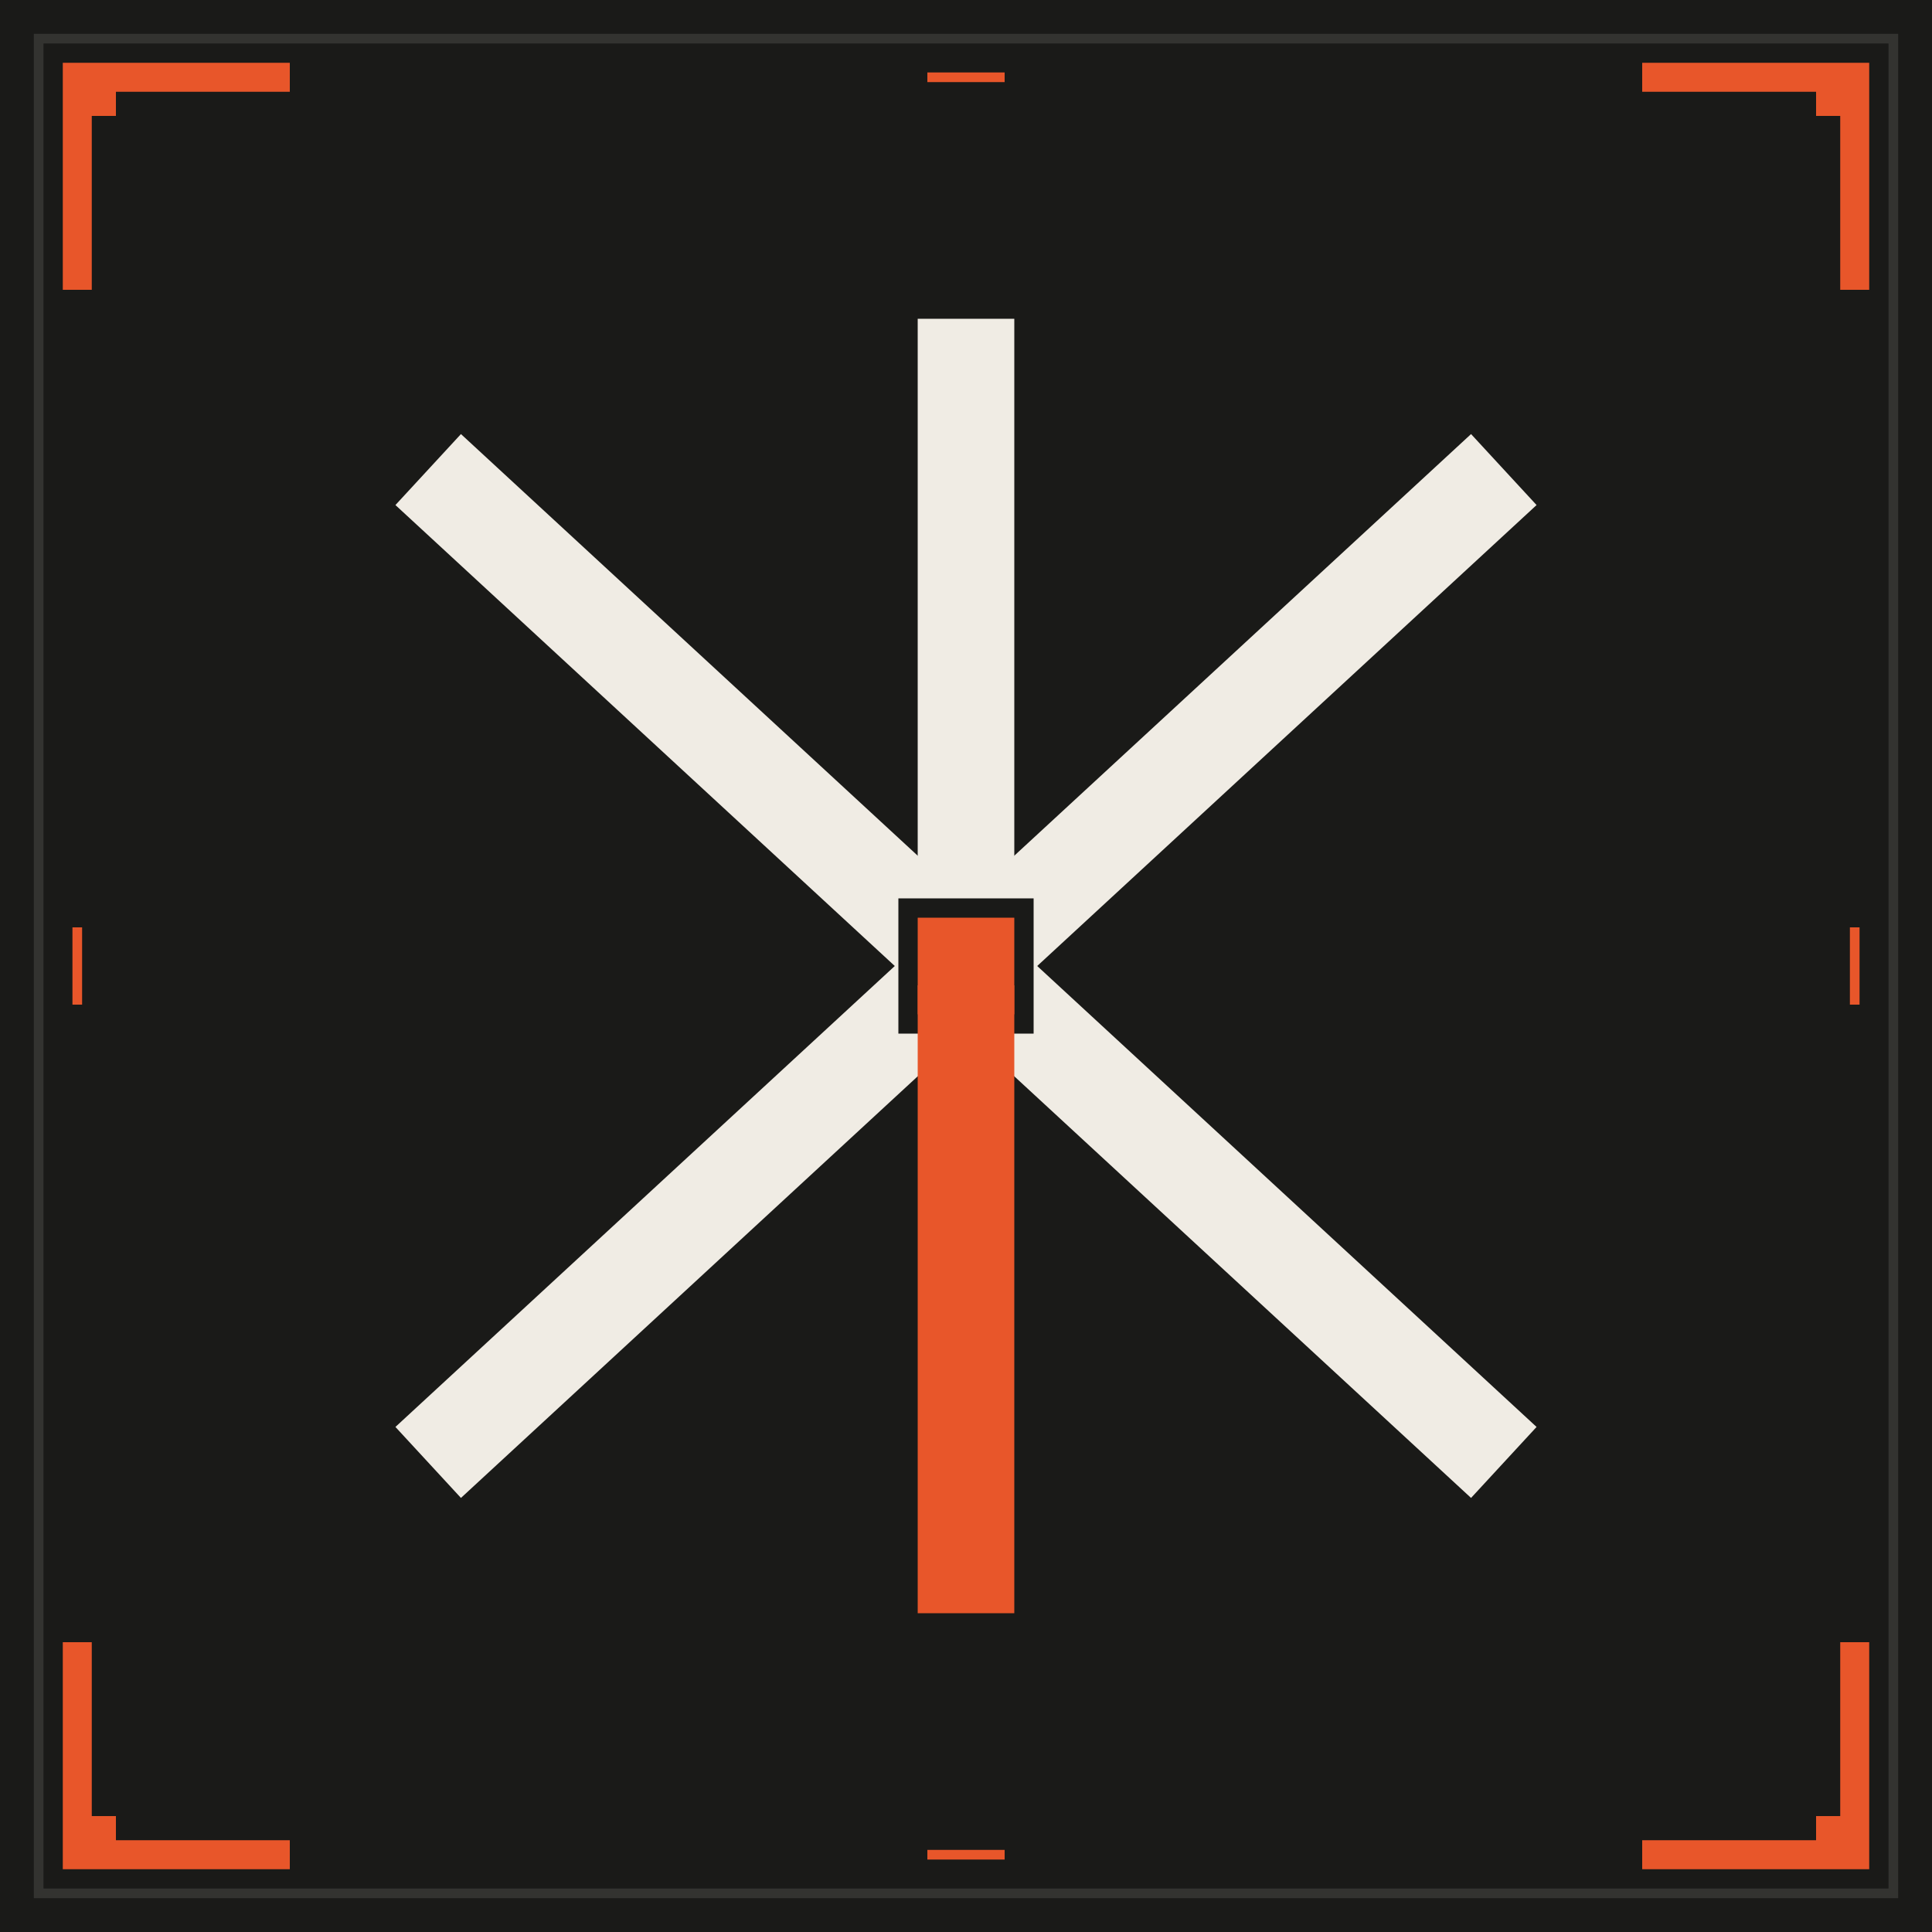
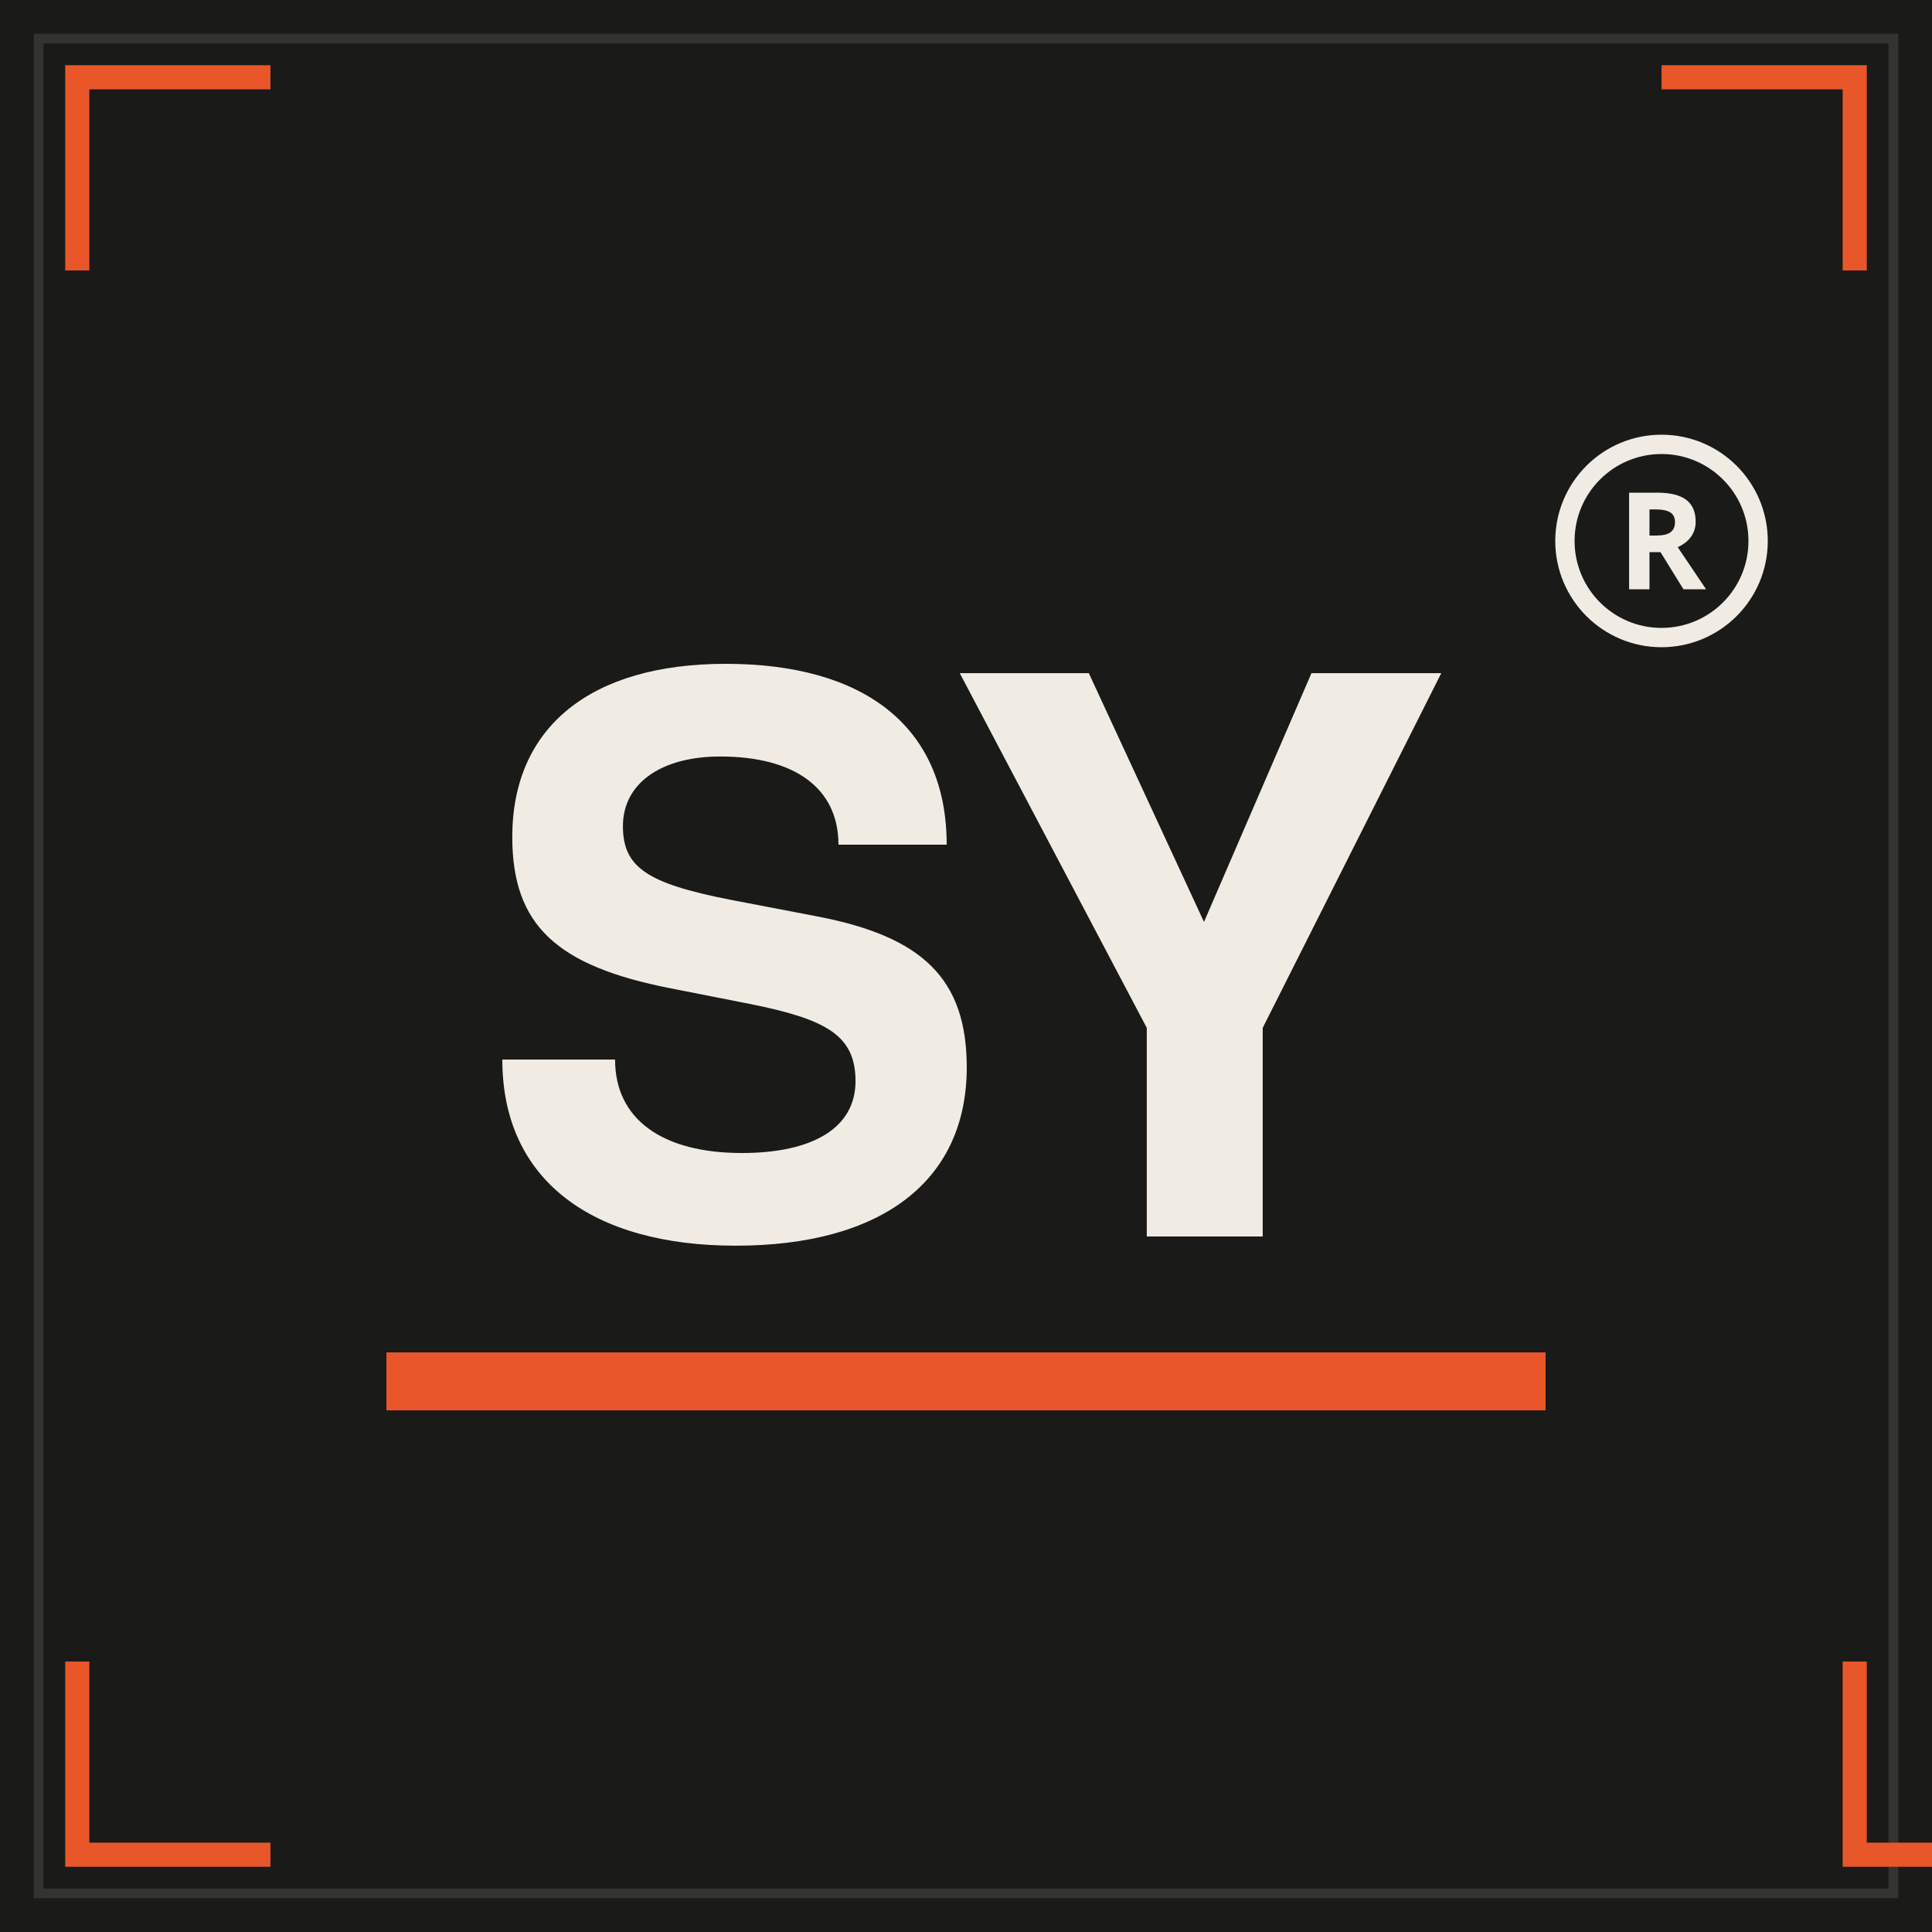
<svg xmlns="http://www.w3.org/2000/svg" viewBox="0 0 200 200" width="200" height="200">
  <rect width="200" height="200" fill="#1a1a18" />
  <rect x="4" y="4" width="192" height="192" fill="none" stroke="#333330" stroke-width="1" />
-   <path d="M8 30V8h22" fill="none" stroke="#e8562a" stroke-width="3" />
-   <path d="M192 30V8h-22" fill="none" stroke="#e8562a" stroke-width="3" />
-   <path d="M8 170v22h22" fill="none" stroke="#e8562a" stroke-width="3" />
-   <path d="M192 170v22h-22" fill="none" stroke="#e8562a" stroke-width="3" />
-   <line x1="100" y1="38" x2="100" y2="100" stroke="#f0ece4" stroke-width="10" stroke-linecap="square" />
-   <line x1="152" y1="52" x2="100" y2="100" stroke="#f0ece4" stroke-width="10" stroke-linecap="square" />
-   <line x1="152" y1="148" x2="100" y2="100" stroke="#f0ece4" stroke-width="10" stroke-linecap="square" />
-   <line x1="48" y1="148" x2="100" y2="100" stroke="#f0ece4" stroke-width="10" stroke-linecap="square" />
-   <line x1="48" y1="52" x2="100" y2="100" stroke="#f0ece4" stroke-width="10" stroke-linecap="square" />
-   <rect x="93" y="93" width="14" height="14" fill="#1a1a18" />
-   <line x1="100" y1="107" x2="100" y2="162" stroke="#e8562a" stroke-width="10" stroke-linecap="square" />
-   <rect x="95" y="95" width="10" height="10" fill="#e8562a" />
-   <line x1="96" y1="8" x2="104" y2="8" stroke="#e8562a" stroke-width="1" />
-   <line x1="96" y1="192" x2="104" y2="192" stroke="#e8562a" stroke-width="1" />
-   <line x1="8" y1="96" x2="8" y2="104" stroke="#e8562a" stroke-width="1" />
-   <line x1="192" y1="96" x2="192" y2="104" stroke="#e8562a" stroke-width="1" />
-   <rect x="8" y="8" width="4" height="4" fill="#e8562a" />
-   <rect x="188" y="8" width="4" height="4" fill="#e8562a" />
-   <rect x="8" y="188" width="4" height="4" fill="#e8562a" />
-   <rect x="188" y="188" width="4" height="4" fill="#e8562a" />
+   <path d="M8 28V8h20" fill="none" stroke="#e8562a" stroke-width="2.5" />
+   <path d="M192 28V8h-20" fill="none" stroke="#e8562a" stroke-width="2.5" />
+   <path d="M8 172v20h20" fill="none" stroke="#e8562a" stroke-width="2.5" />
+   <path d="M192 172v20h20" fill="none" stroke="#e8562a" stroke-width="2.5" />
+   <text x="100" y="128" text-anchor="middle" font-family="'Arial Black', 'Helvetica Neue', sans-serif" font-size="80" font-weight="900" fill="#f0ece4" letter-spacing="-2">
+     SY
+   </text>
+   <rect x="40" y="140" width="120" height="6" fill="#e8562a" />
+   <circle cx="172" cy="56" r="10" fill="none" stroke="#f0ece4" stroke-width="2" />
+   <text x="172" y="61" text-anchor="middle" font-family="'Arial Black', sans-serif" font-size="14" font-weight="900" fill="#f0ece4">R</text>
</svg>
